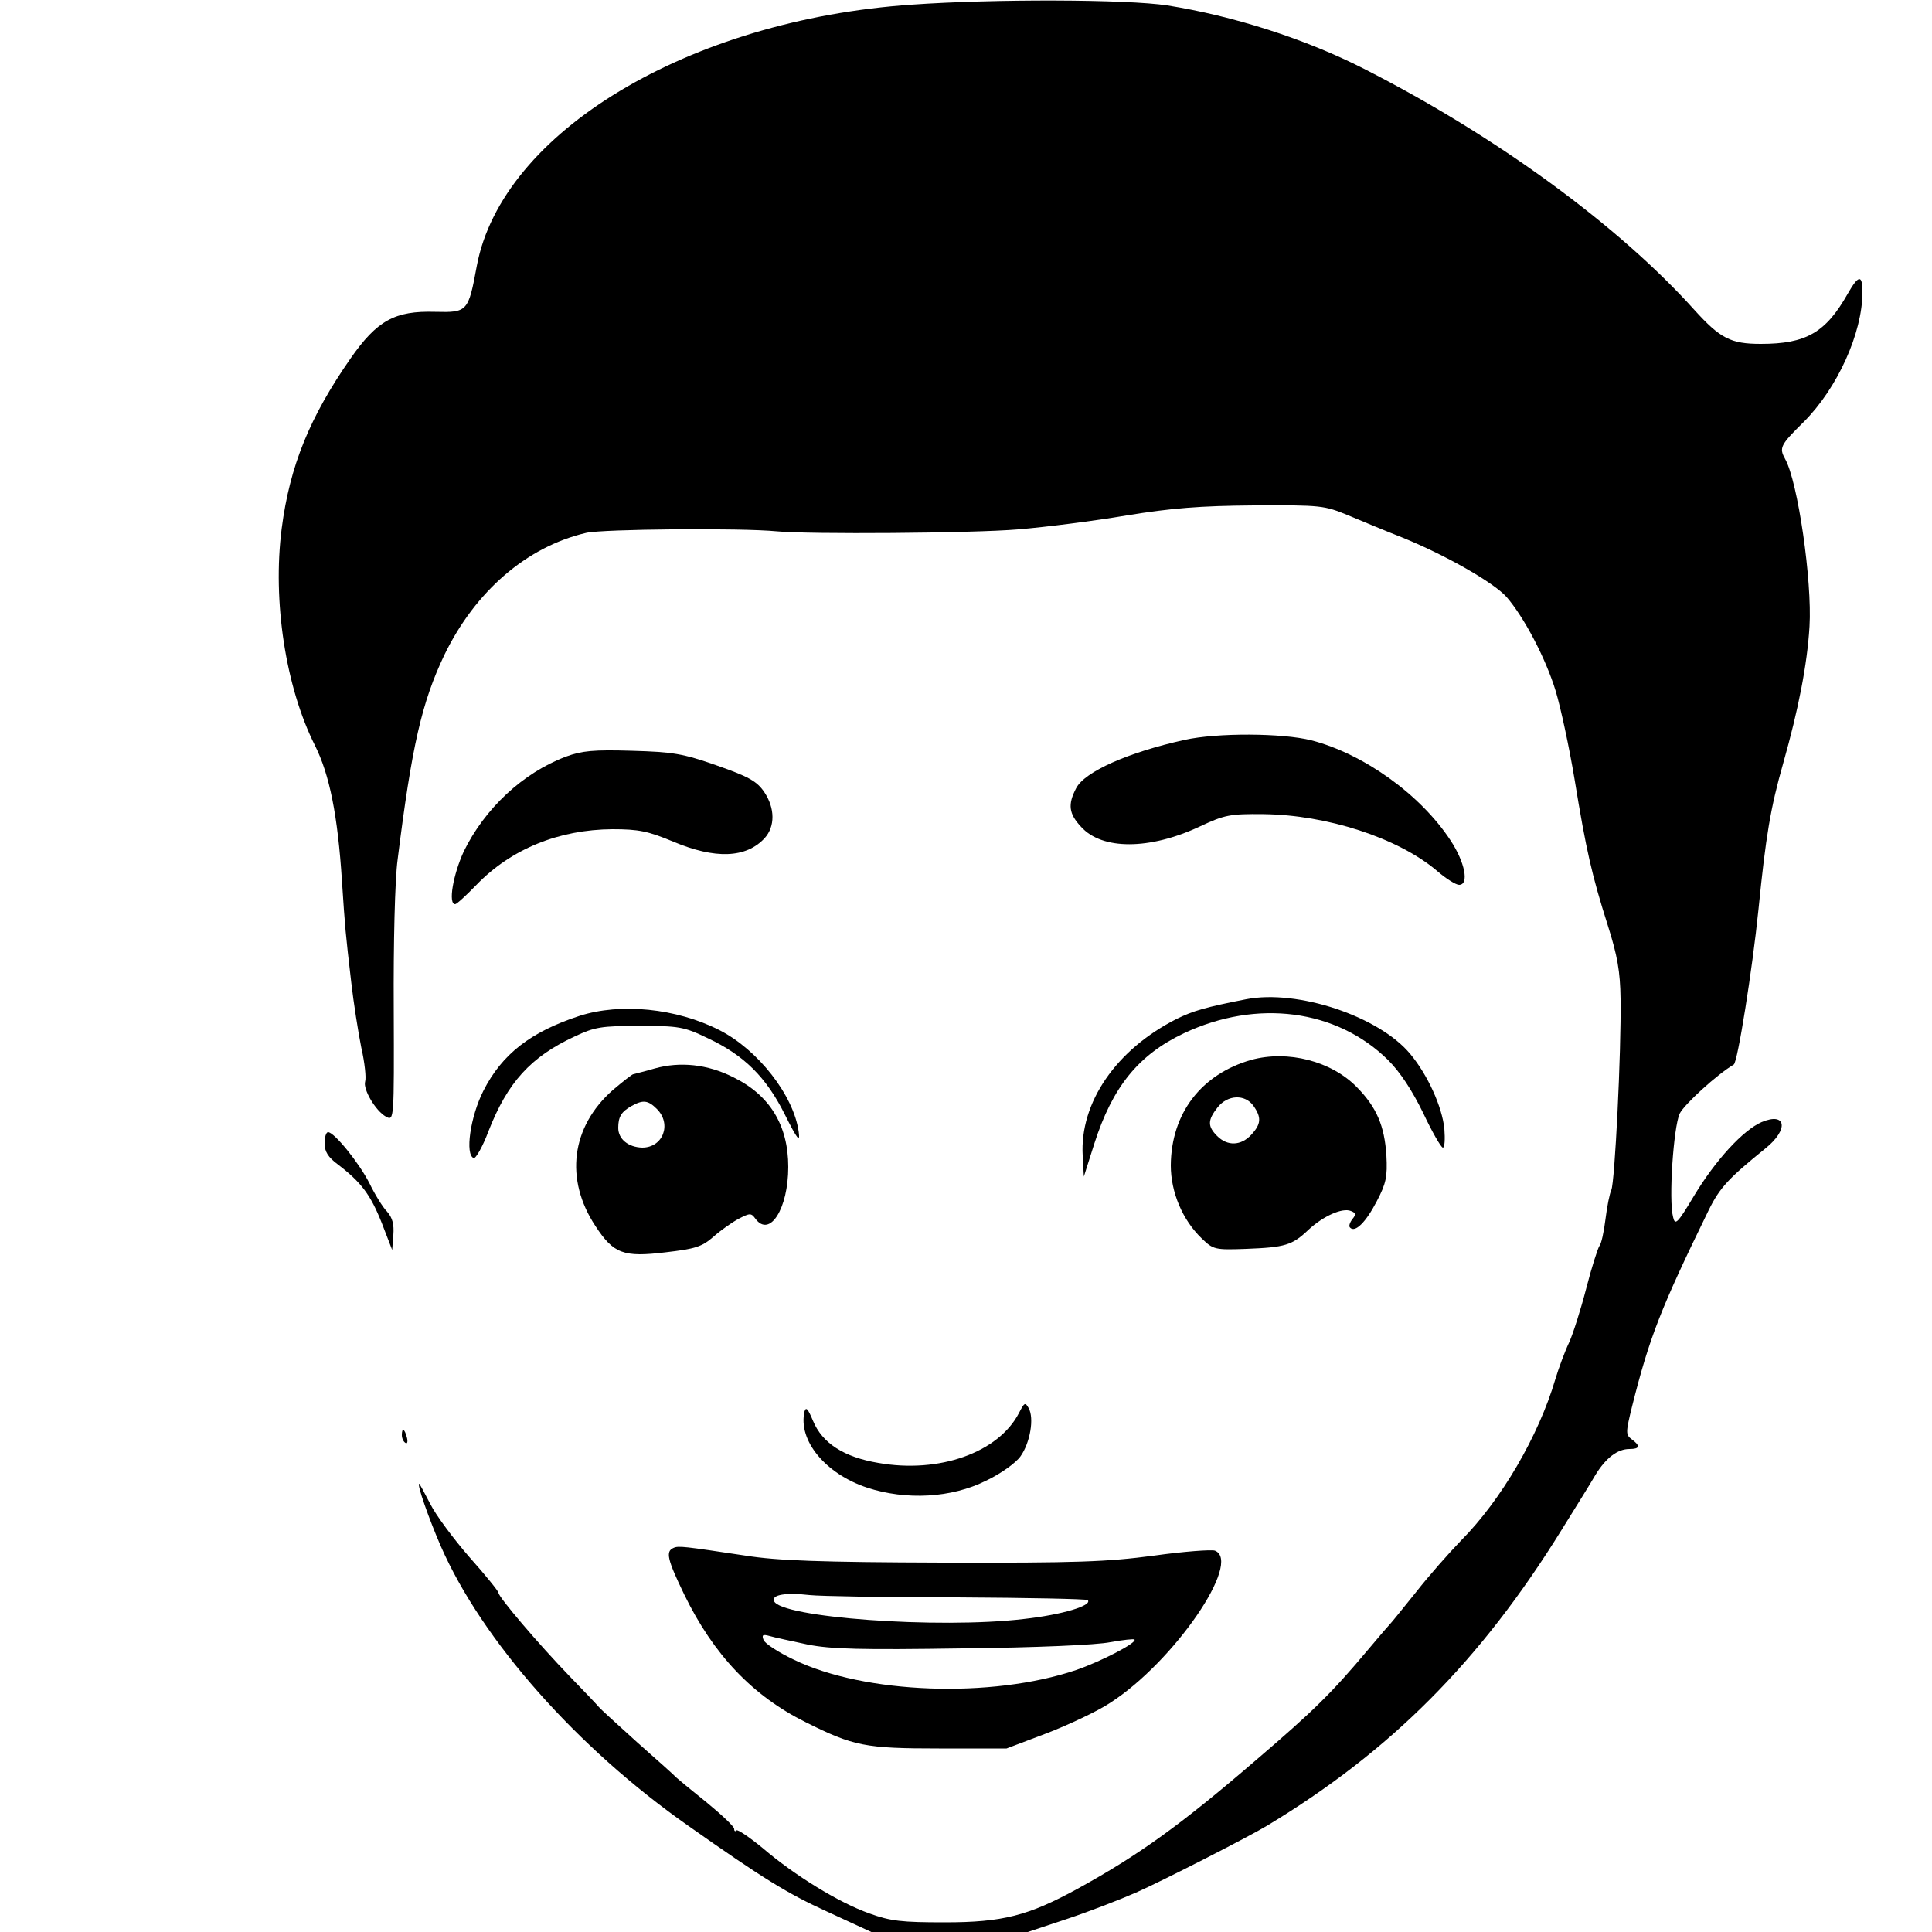
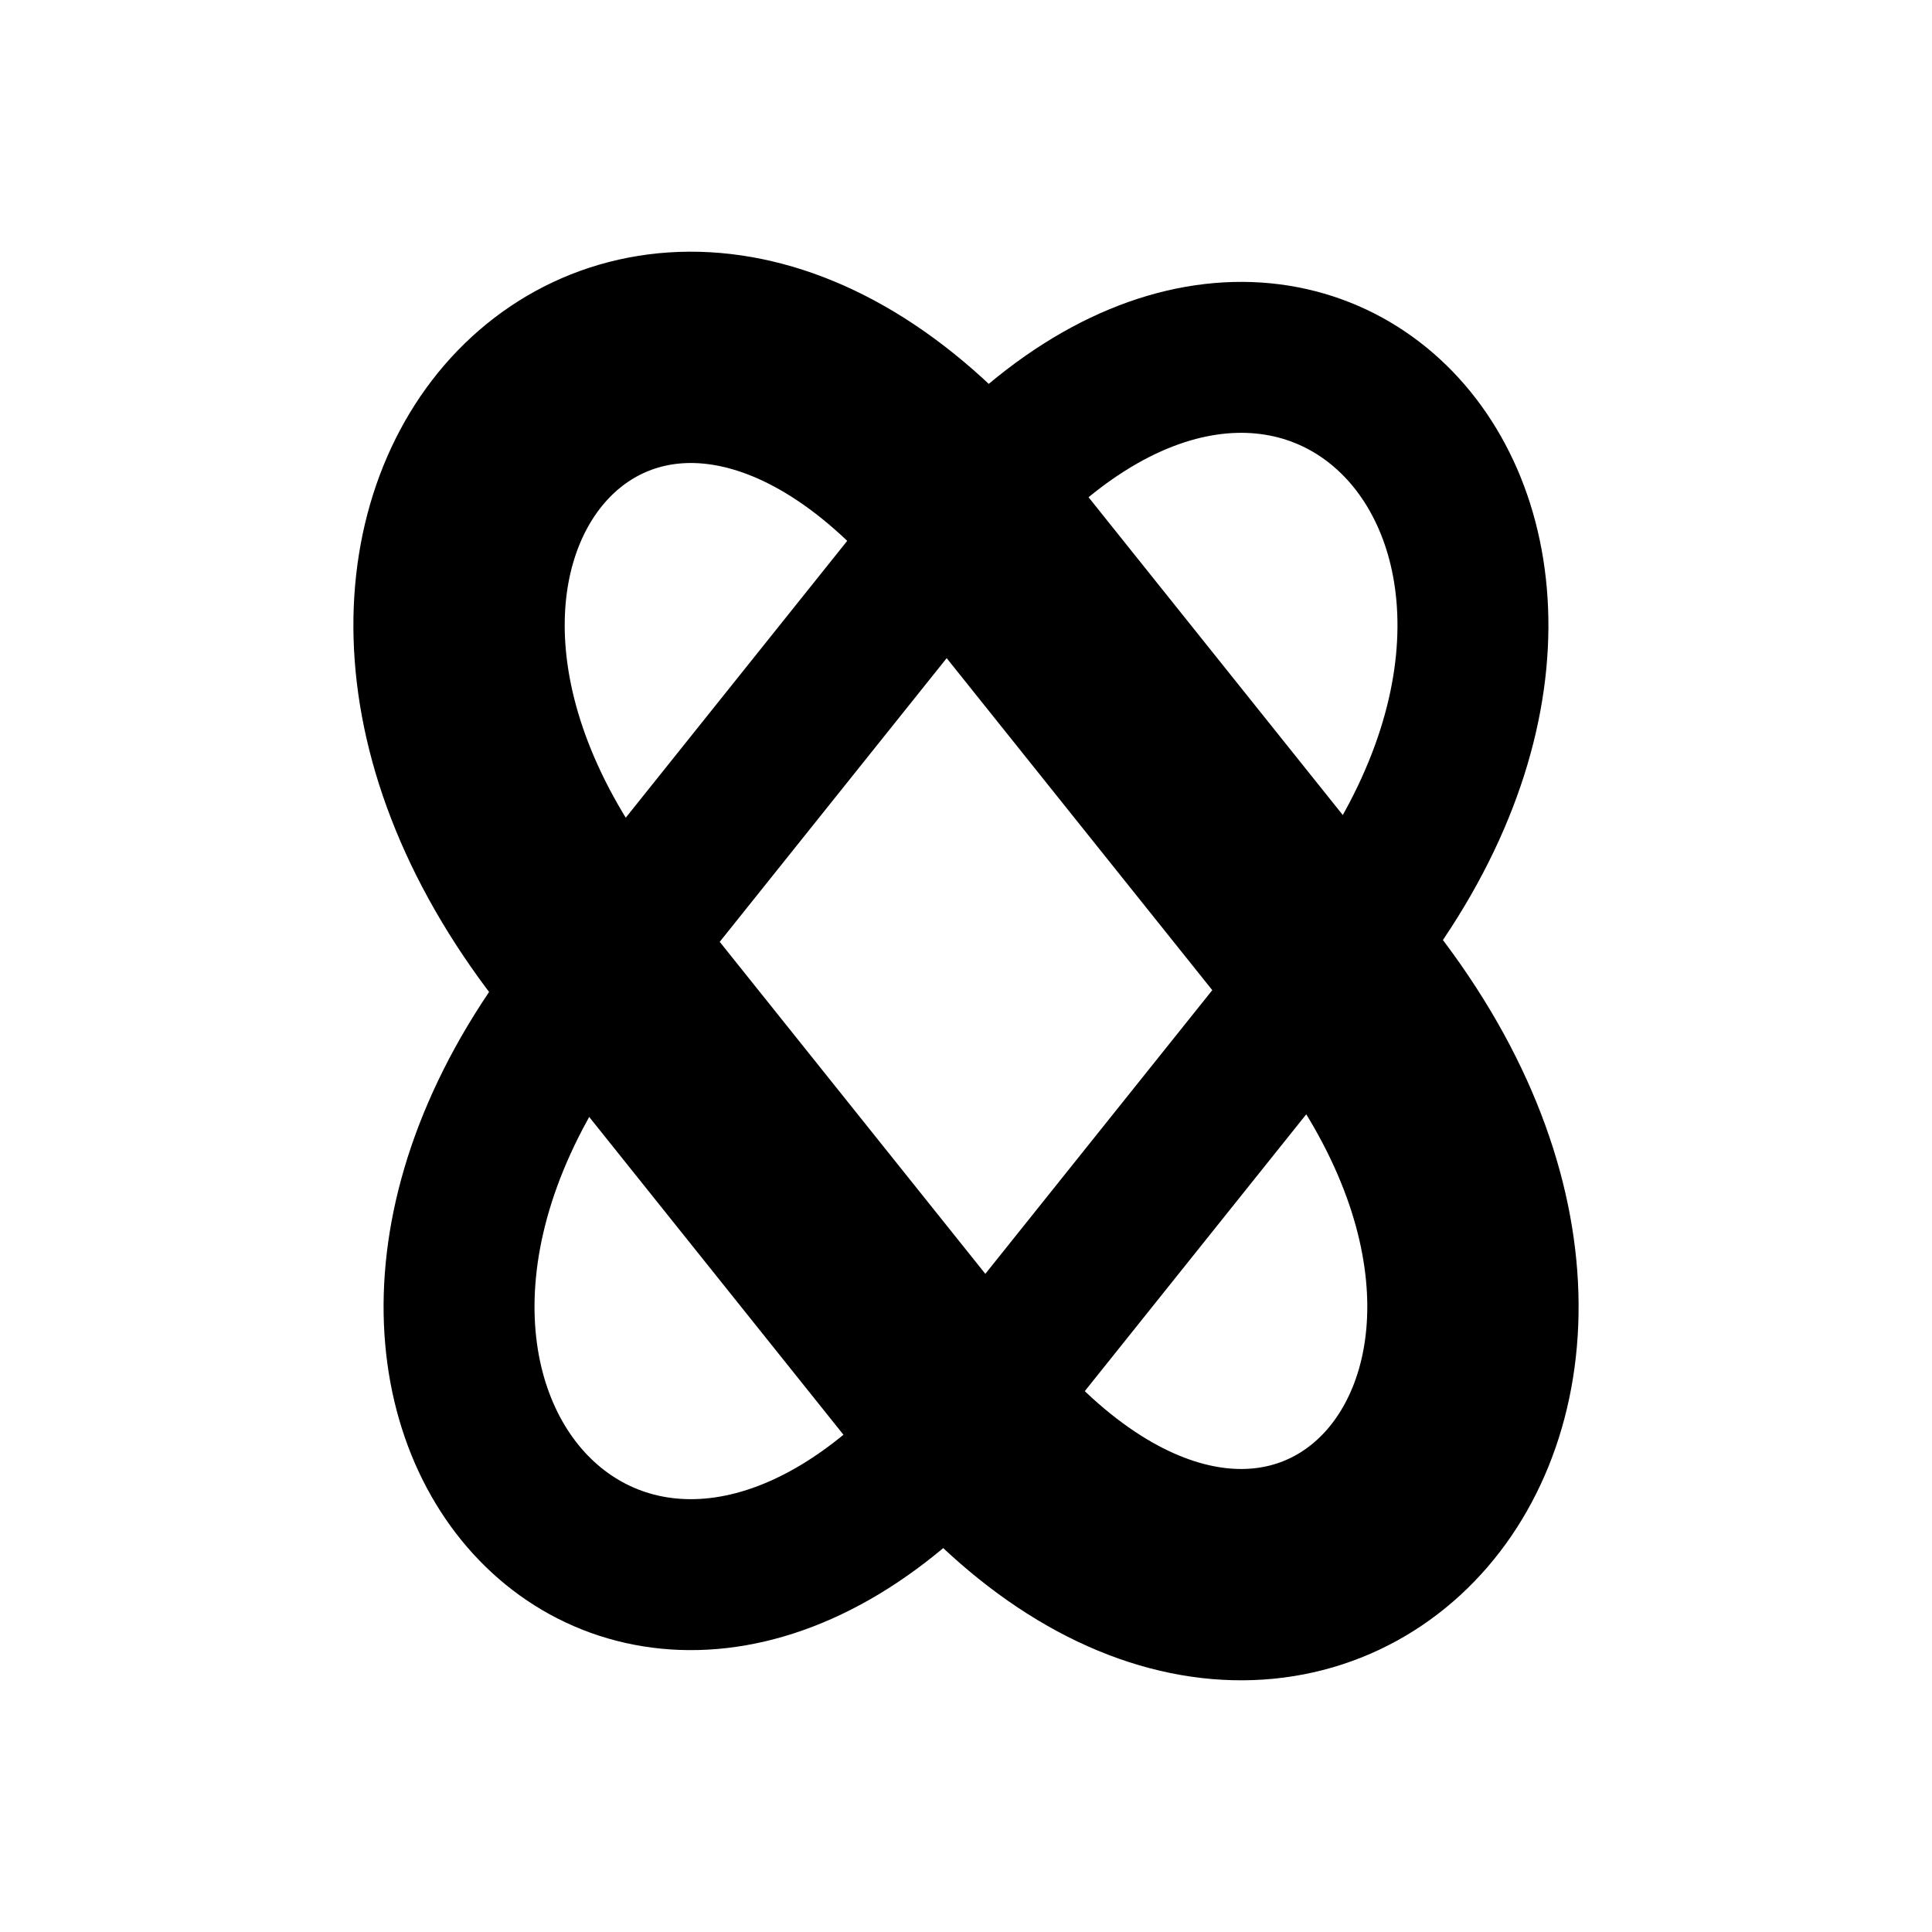
- <svg xmlns="http://www.w3.org/2000/svg" version="1.0" width="500pt" height="500pt" viewBox="0 0 500 500" preserveAspectRatio="xMidYMid meet">
-   <g transform="translate(0,500) scale(0.1,-0.1)" fill="#000000" stroke="none">
-     <path d="M2360 4988 c-577 -39 -1061 -330 -1126 -676 -22 -119 -24 -121 -108 -119 -104 3 -150 -22 -219 -121 -105 -151 -157 -277 -178 -440 -24 -187 10 -410 86 -561 38 -76 59 -181 70 -351 8 -122 9 -133 24 -262 6 -53 18 -129 26 -169 9 -39 13 -79 10 -88 -6 -20 27 -76 54 -91 21 -11 21 -10 20 282 -1 166 3 332 10 383 37 297 63 408 121 530 80 165 213 280 367 316 44 10 400 13 493 4 84 -8 507 -5 625 5 72 6 198 22 280 36 116 19 191 25 330 26 175 1 182 0 245 -26 36 -15 98 -41 139 -57 111 -45 236 -116 270 -154 45 -52 101 -158 127 -243 13 -43 35 -145 49 -229 30 -184 45 -249 86 -378 25 -79 32 -119 33 -190 2 -138 -15 -477 -24 -495 -4 -8 -11 -42 -15 -75 -4 -33 -11 -65 -16 -70 -4 -6 -20 -55 -34 -110 -14 -54 -34 -117 -44 -139 -11 -23 -27 -66 -36 -96 -43 -146 -140 -312 -243 -416 -32 -33 -85 -93 -117 -134 -33 -41 -62 -77 -65 -80 -3 -3 -30 -34 -60 -70 -94 -112 -141 -158 -287 -283 -195 -168 -304 -247 -464 -335 -128 -70 -194 -87 -344 -87 -111 0 -140 3 -195 23 -79 28 -193 98 -276 169 -34 28 -65 49 -68 46 -3 -4 -6 -2 -6 4 0 6 -33 37 -72 69 -40 32 -75 61 -78 64 -3 4 -48 44 -100 90 -52 47 -97 88 -100 92 -3 4 -37 40 -76 80 -81 84 -184 205 -184 216 0 4 -34 46 -75 92 -41 47 -87 109 -101 137 -15 29 -28 53 -29 53 -7 0 26 -93 56 -162 107 -244 353 -522 640 -723 193 -136 256 -175 359 -222 l115 -53 202 0 203 0 102 34 c57 19 137 50 178 68 66 29 293 145 339 173 320 193 552 426 762 765 36 58 76 122 88 143 27 44 57 67 88 67 27 0 29 8 6 25 -16 12 -16 17 1 86 45 179 74 253 198 507 29 59 52 83 147 160 61 49 54 95 -10 68 -48 -21 -119 -98 -175 -191 -43 -72 -49 -77 -54 -55 -12 44 1 233 17 268 12 24 96 101 140 127 10 6 48 245 64 402 19 190 31 262 64 378 39 138 62 254 68 354 7 117 -30 374 -63 433 -16 29 -13 36 48 96 87 87 152 230 152 336 0 46 -10 45 -38 -4 -57 -101 -108 -130 -225 -130 -78 0 -105 14 -172 88 -196 218 -513 450 -855 624 -153 78 -339 137 -509 164 -105 16 -449 17 -661 2z" />
-     <path d="M3065 3085 c-145 -32 -258 -82 -280 -125 -22 -42 -19 -66 13 -100 54 -60 177 -60 307 1 64 30 78 33 165 32 164 -2 347 -61 448 -146 24 -21 50 -37 58 -37 27 0 15 59 -22 115 -78 119 -225 224 -360 259 -75 19 -244 20 -329 1z" />
-     <path d="M1465 3042 c-112 -42 -211 -135 -265 -246 -27 -59 -41 -136 -22 -136 4 0 29 23 55 50 90 93 213 143 352 144 68 0 92 -5 157 -32 109 -46 189 -43 237 9 27 30 27 77 -1 119 -19 28 -40 40 -123 69 -88 31 -114 35 -220 38 -99 3 -129 0 -170 -15z" />
-     <path d="M3225 2414 c-107 -21 -137 -30 -180 -51 -156 -79 -251 -216 -243 -354 l3 -54 27 85 c47 147 114 230 232 286 189 89 395 62 528 -69 32 -32 62 -78 91 -137 23 -49 46 -89 51 -90 5 0 6 22 4 49 -6 57 -43 139 -88 193 -81 98 -292 168 -425 142z" />
-     <path d="M1500 2371 c-126 -41 -201 -99 -249 -194 -34 -67 -48 -166 -25 -174 5 -2 23 29 38 69 49 126 109 193 224 246 51 24 68 27 167 27 102 0 115 -2 177 -32 94 -44 151 -101 199 -197 33 -66 40 -74 36 -45 -13 94 -105 212 -205 263 -112 57 -256 71 -362 37z" />
-     <path d="M3238 2257 c-129 -37 -207 -138 -208 -273 0 -69 30 -141 80 -189 30 -29 34 -30 116 -27 100 4 118 9 161 50 38 35 87 57 109 48 13 -5 14 -9 4 -21 -7 -9 -10 -19 -6 -22 13 -14 41 14 69 68 24 46 28 63 25 119 -5 76 -25 124 -76 176 -66 68 -179 97 -274 71z m6 -119 c21 -30 20 -47 -6 -75 -26 -28 -61 -30 -88 -3 -25 25 -25 41 1 74 26 33 71 35 93 4z" />
-     <path d="M1695 2235 c-27 -8 -53 -14 -56 -15 -3 0 -27 -19 -53 -41 -108 -95 -125 -231 -45 -352 47 -72 73 -81 181 -68 77 9 94 14 124 40 19 17 49 38 66 47 29 15 32 15 43 0 37 -50 85 26 85 134 0 108 -48 186 -142 232 -67 34 -138 41 -203 23z m5 -105 c39 -39 16 -100 -38 -100 -36 1 -62 22 -62 51 0 29 8 42 35 57 29 16 42 15 65 -8z" />
-     <path d="M840 2041 c0 -21 9 -36 35 -55 60 -46 84 -78 113 -151 l27 -70 3 39 c2 27 -2 44 -16 60 -11 11 -32 45 -46 74 -27 53 -91 132 -107 132 -5 0 -9 -13 -9 -29z" />
-     <path d="M2637 1343 c-53 -102 -206 -157 -364 -129 -89 15 -145 51 -169 109 -13 31 -18 37 -22 24 -17 -75 54 -161 162 -197 101 -33 218 -27 308 18 38 18 77 46 89 63 25 35 36 99 21 125 -9 16 -11 14 -25 -13z" />
-     <path d="M1040 1286 c0 -8 4 -17 9 -20 5 -4 7 3 4 14 -6 23 -13 26 -13 6z" />
-     <path d="M1743 994 c-21 -9 -16 -30 28 -121 76 -156 177 -262 314 -330 124 -62 154 -68 345 -68 l175 0 103 39 c57 22 132 57 165 79 165 106 343 366 271 394 -9 3 -80 -2 -158 -13 -121 -16 -198 -19 -546 -18 -316 1 -428 5 -510 18 -160 24 -174 26 -187 20z m734 -128 c182 -1 334 -4 338 -7 13 -14 -66 -38 -166 -49 -221 -26 -632 4 -646 47 -6 16 32 22 92 15 28 -3 199 -6 382 -6z m-387 -122 c60 -12 139 -14 400 -10 192 2 349 9 383 16 33 6 61 9 63 7 8 -8 -87 -57 -151 -79 -219 -74 -548 -62 -731 27 -40 19 -75 42 -78 51 -5 13 -2 15 16 10 13 -4 57 -13 98 -22z" />
+ <svg xmlns="http://www.w3.org/2000/svg" viewBox="0 0 64 64">
+   <g fill="none" stroke="#000" stroke-linecap="round">
+     <path d="M20 32c-12-14 1-28 12-15l12 15c12 14-1 28-12 15Z" stroke-width="7" />
+     <path d="M20 32c-12 14 1 28 12 15l12-15c12-14-1-28-12-15Z" stroke-width="5" />
  </g>
</svg>
